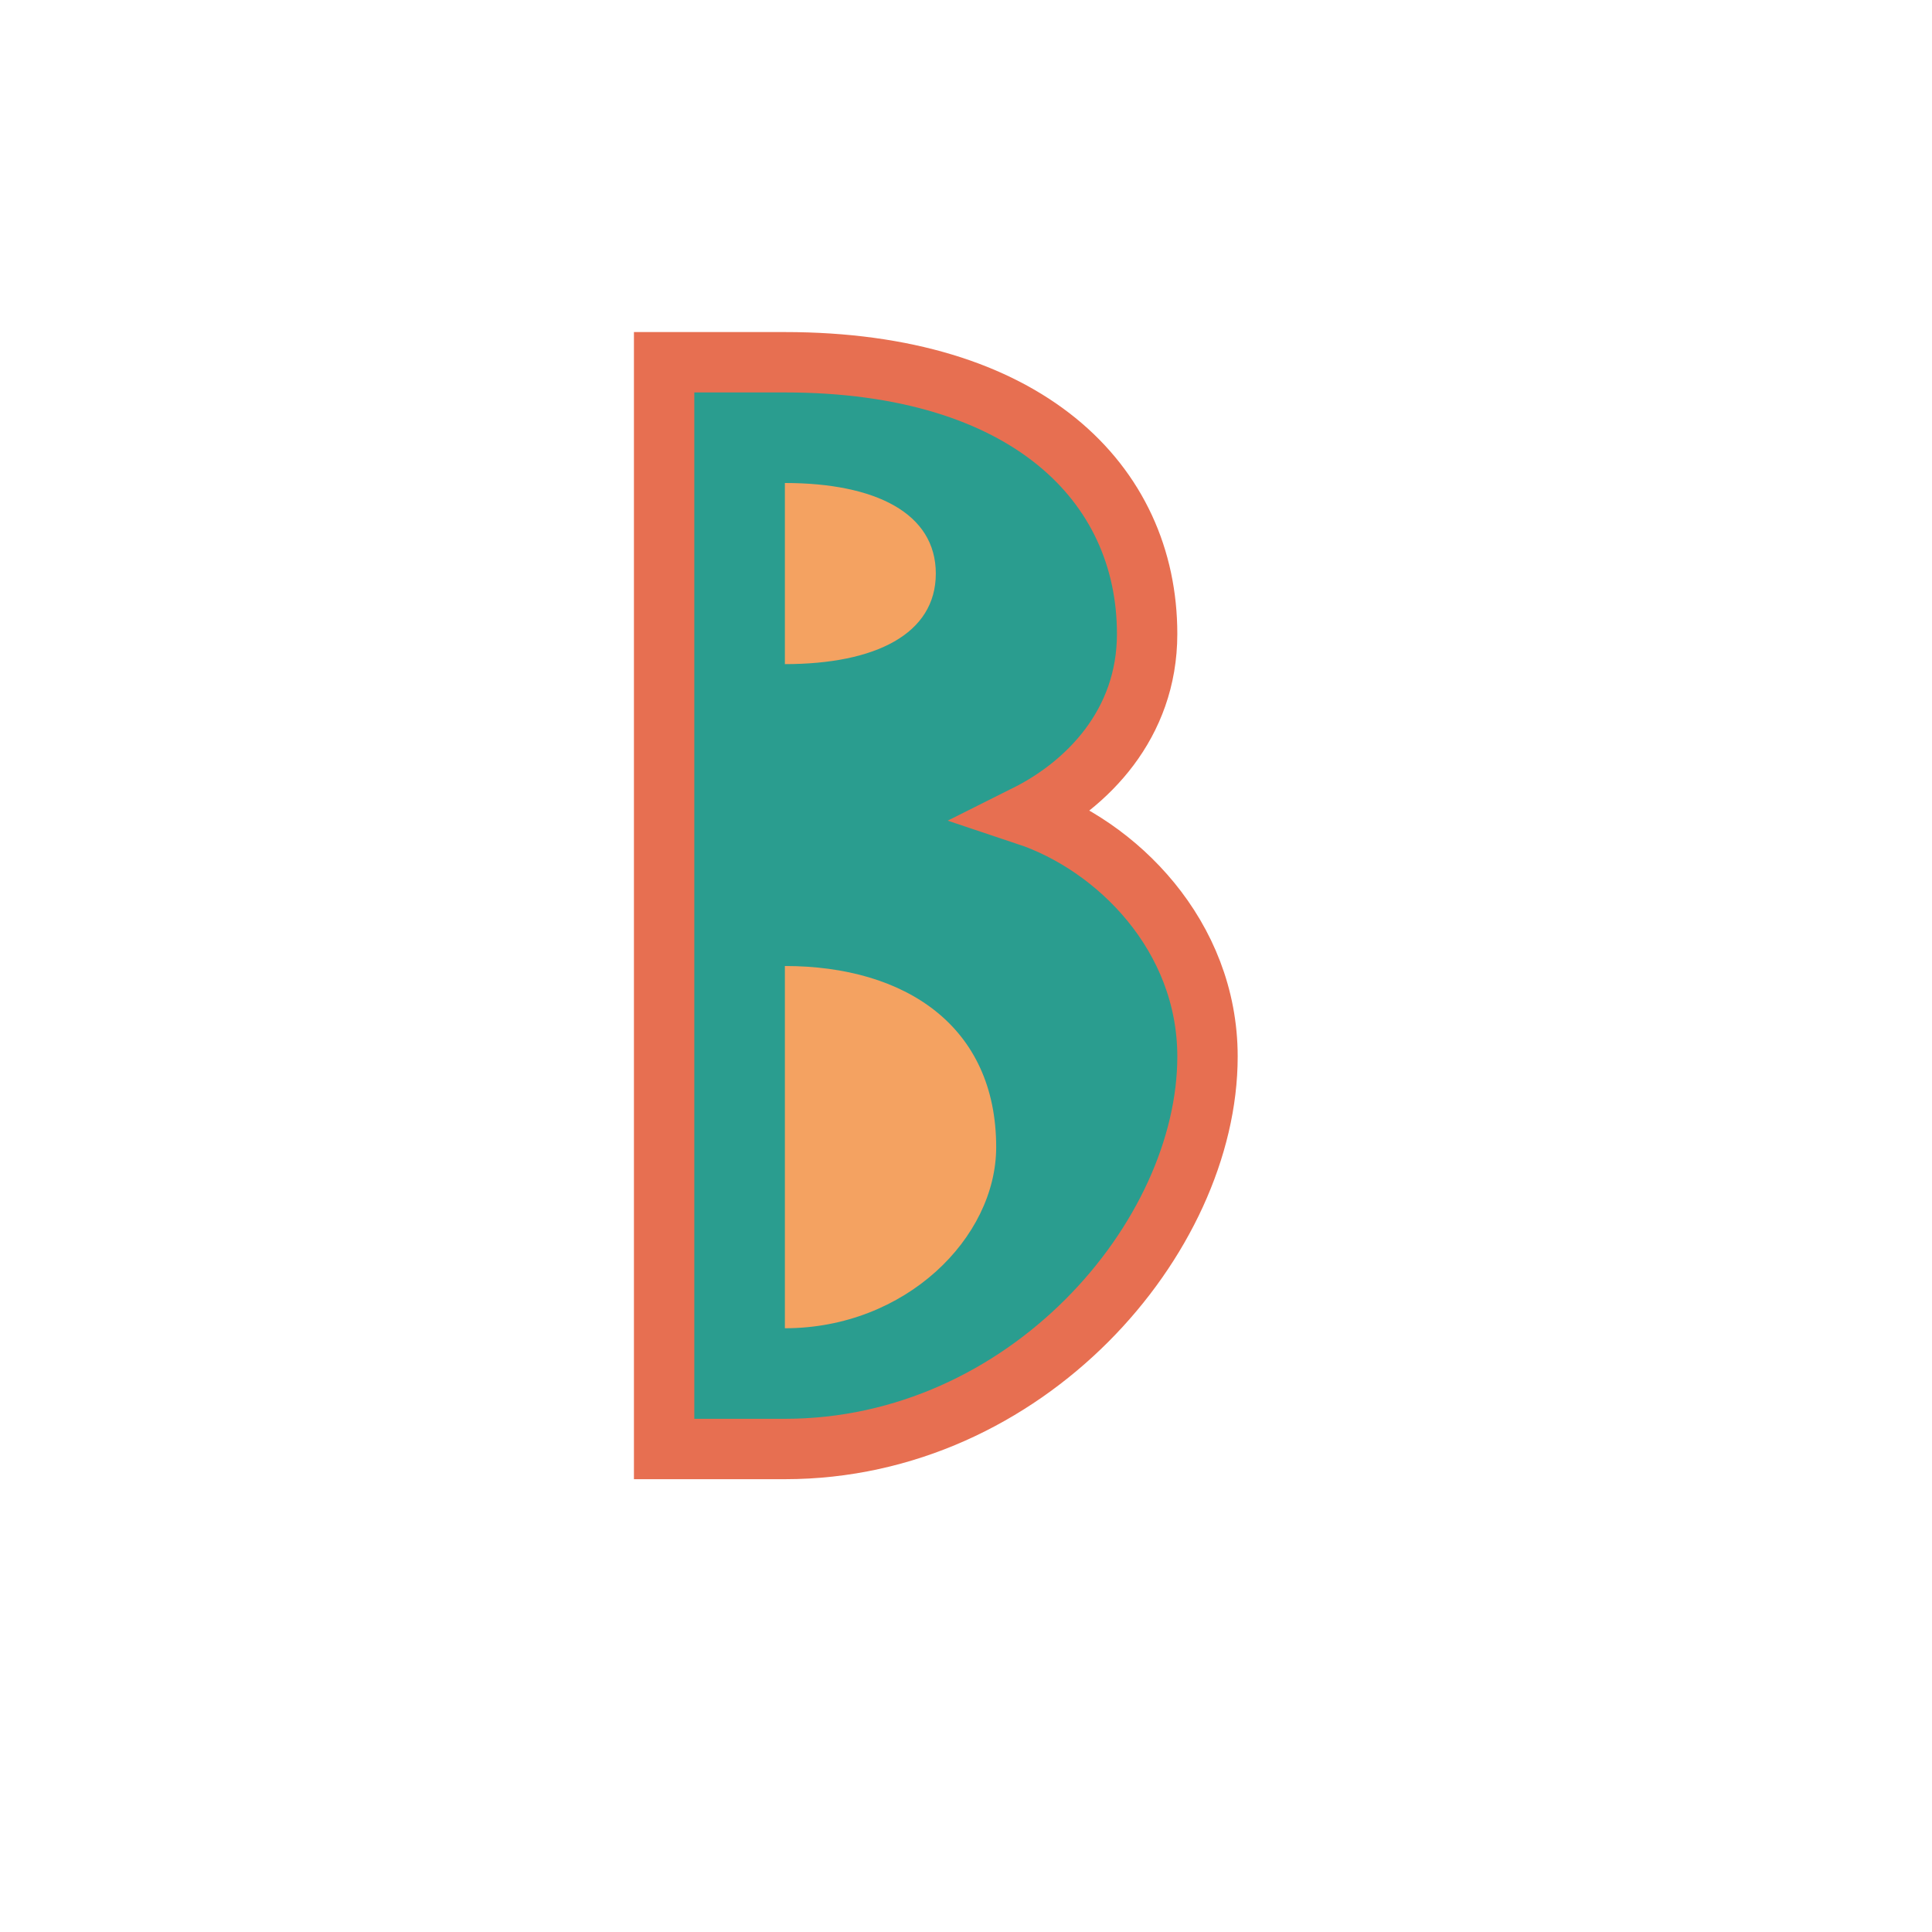
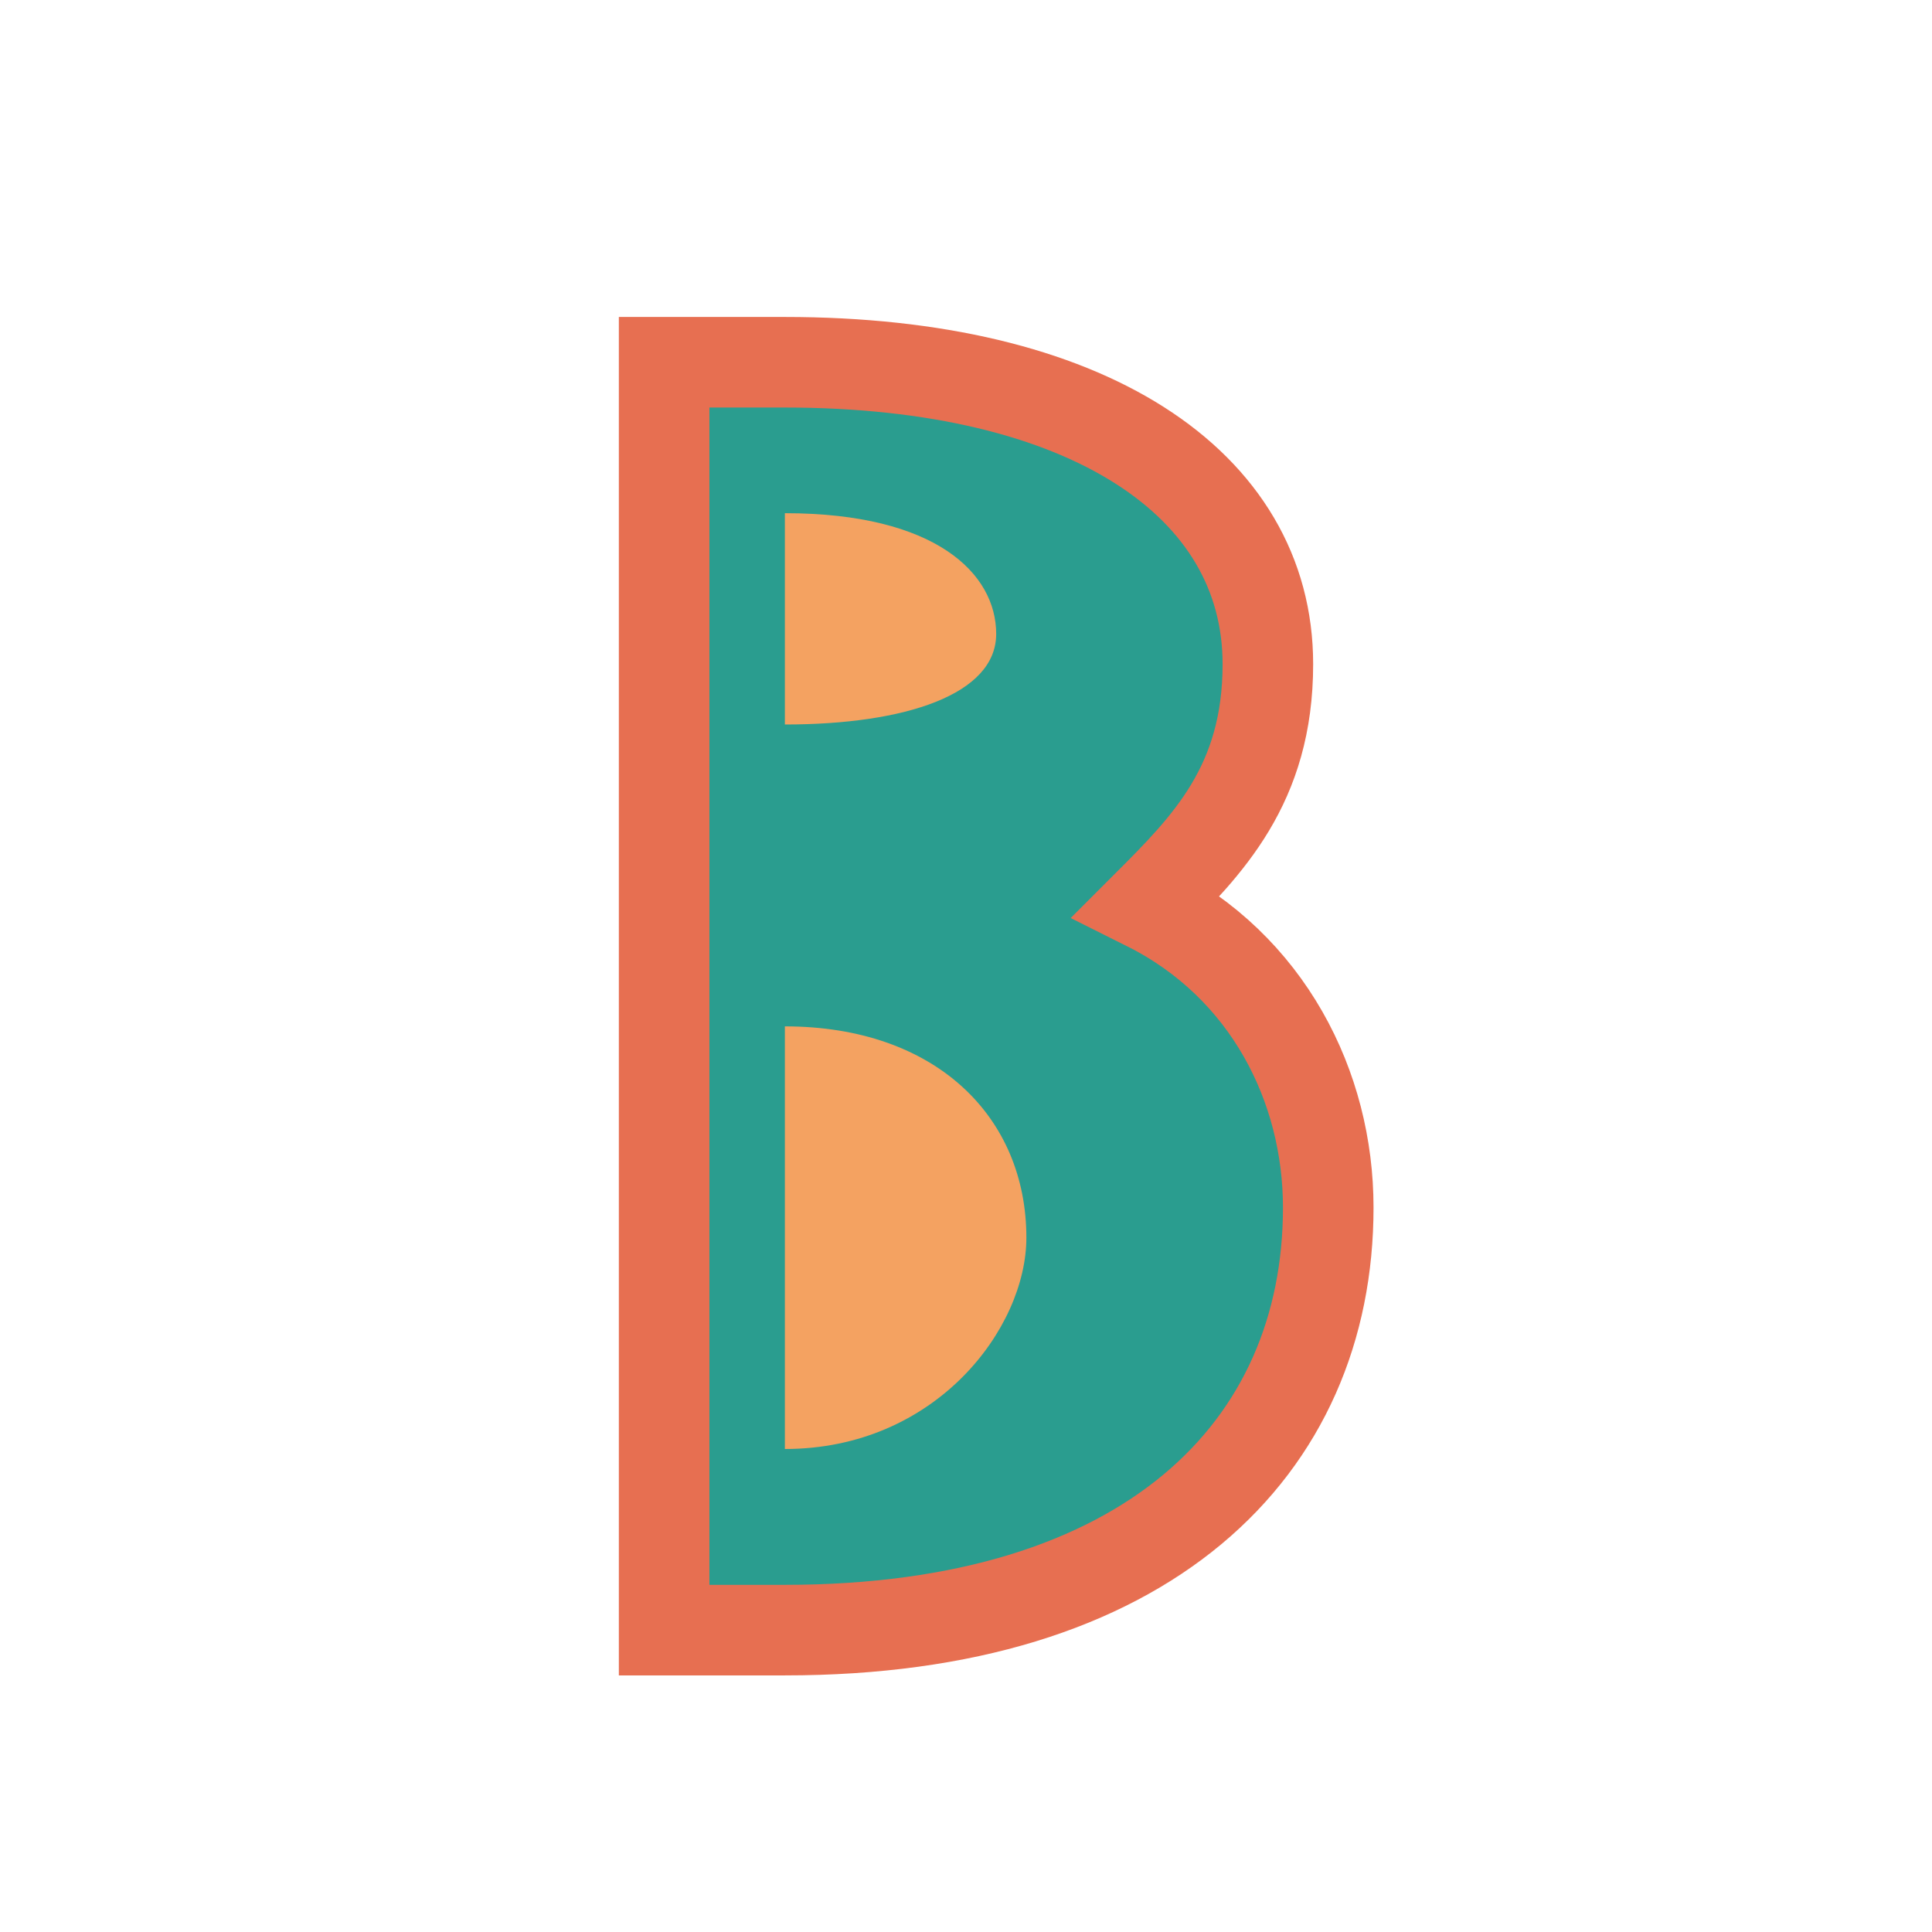
- <svg xmlns="http://www.w3.org/2000/svg" viewBox="0 0 32 32">
-   <g transform="translate(5, 0)">
-     <path d="M8,6 C12,6 14,8 14,10.5 C14,12 13,13 12,13.5 C13.5,14 15,15.5 15,17.5 C15,20.5 12,24 8,24 L6,24 L6,6 L8,6 Z" fill="#2a9d8f" stroke="#e76f51" stroke-width="1" />
-     <path d="M8,8 L8,11 C9.5,11 10.5,10.5 10.5,9.5 C10.5,8.5 9.5,8 8,8 Z" fill="#f4a261" />
-     <path d="M8,16 L8,22 C10,22 11.5,20.5 11.5,19 C11.5,17 10,16 8,16 Z" fill="#f4a261" />
+ <svg xmlns="http://www.w3.org/2000/svg" viewBox="0 0 16 16">
+   <g transform="translate(2.5, 0)">
+     <path d="M4,3 C6.5,3 8,4 8,5.5 C8,6.5 7.5,7 7,7.5 C8,8 8.5,9 8.5,10 C8.5,12 7,13.5 4,13.5 L3,13.5 L3,3 L4,3 Z" fill="#2a9d8f" stroke="#e76f51" stroke-width="0.75" />
+     <path d="M4,4.25 L4,6 C5,6 5.75,5.75 5.75,5.25 C5.75,4.75 5.25,4.25 4,4.25 Z" fill="#f4a261" />
+     <path d="M4,8.5 L4,12 C5.25,12 6,11 6,10.25 C6,9.25 5.25,8.5 4,8.5 Z" fill="#f4a261" />
  </g>
</svg>
